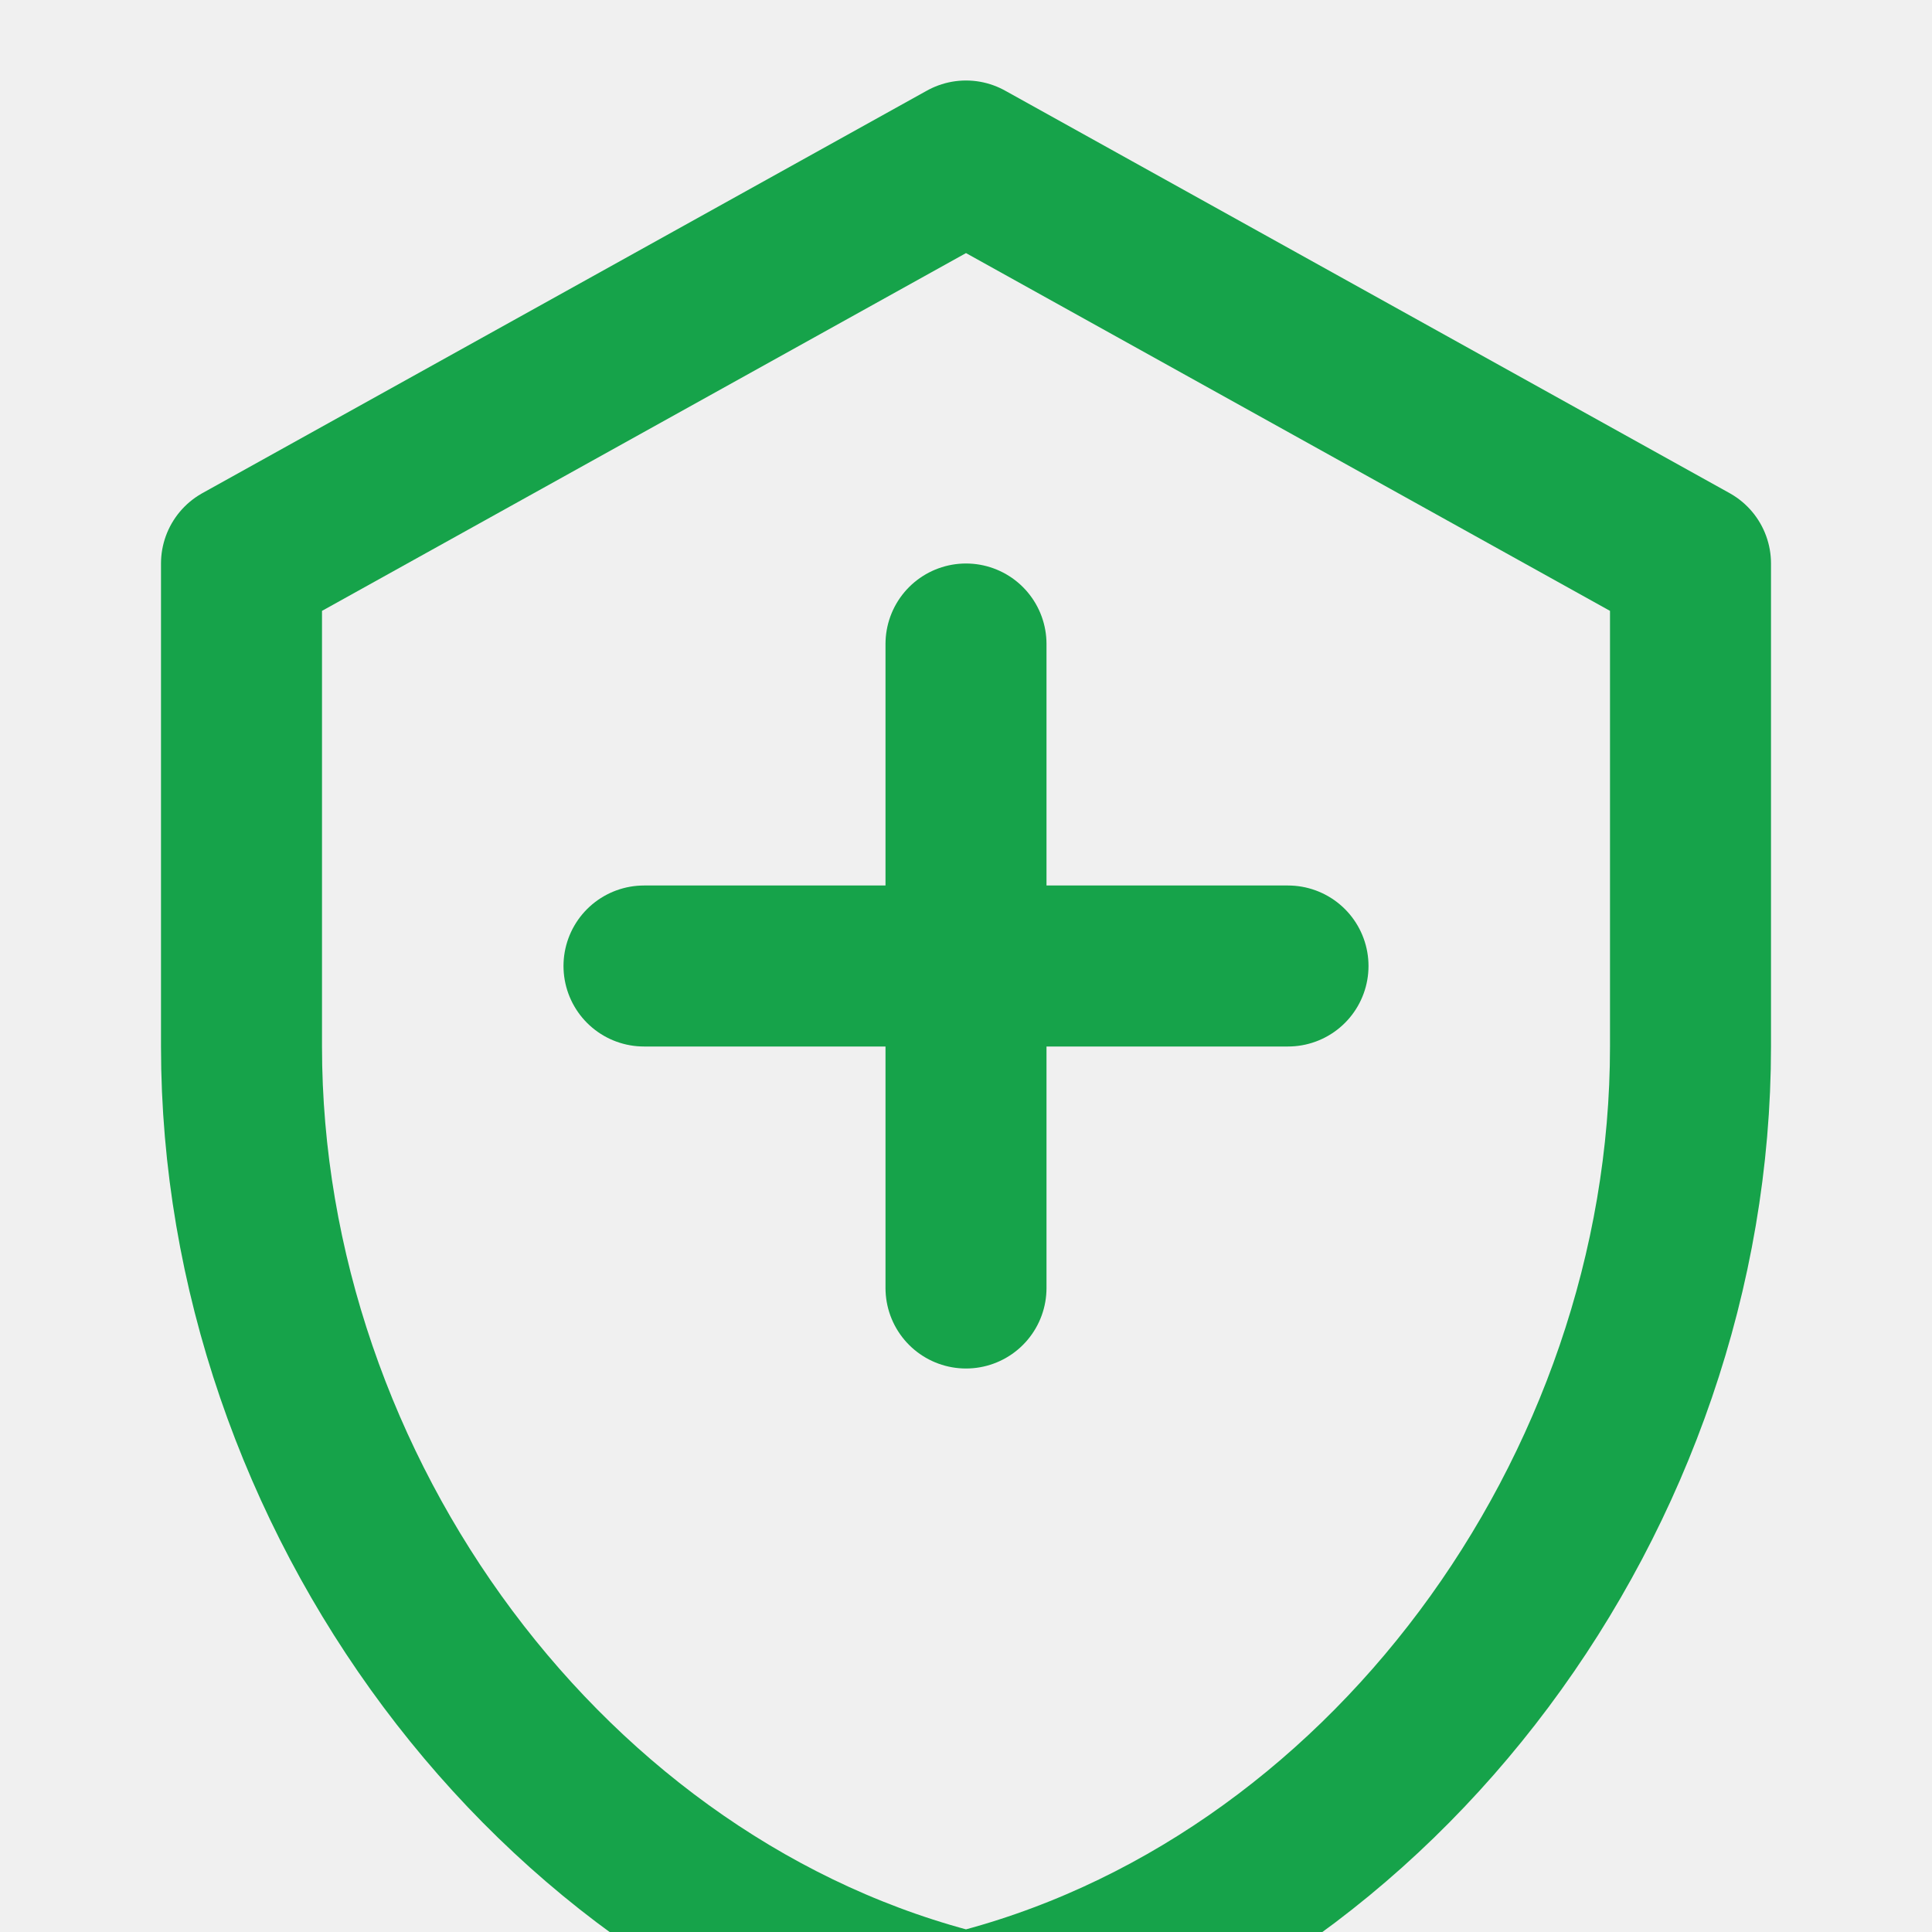
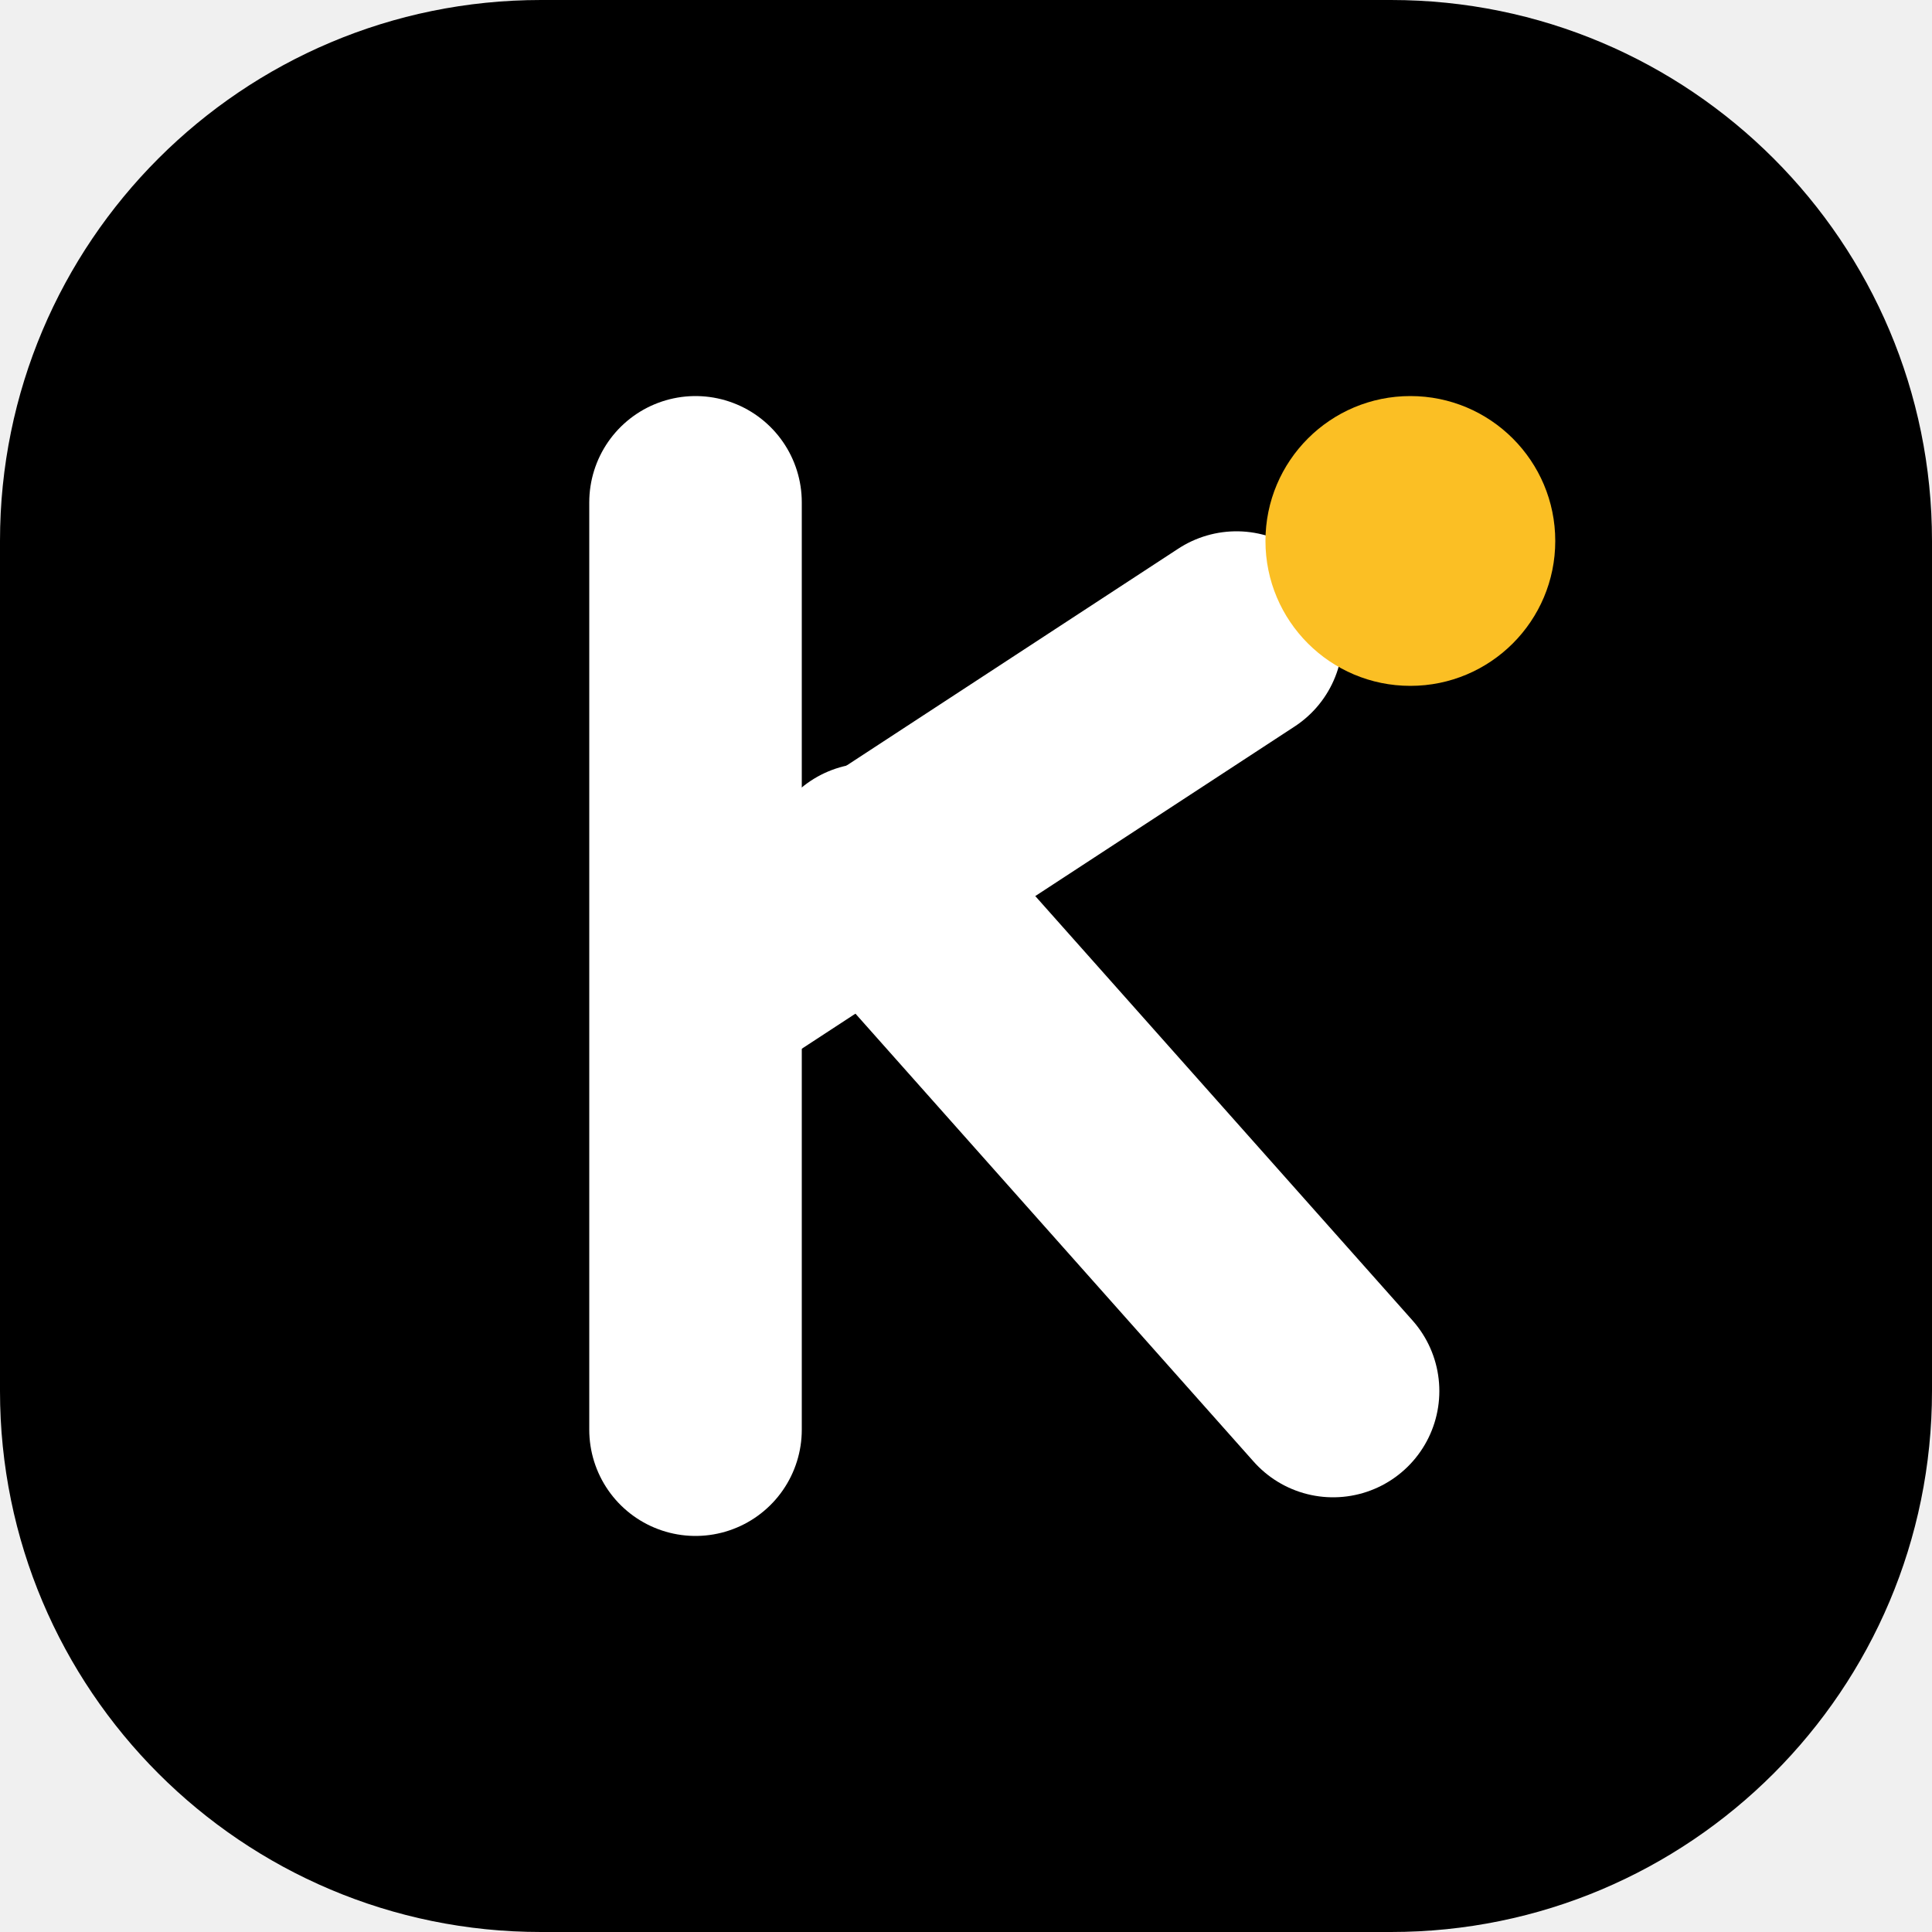
- <svg xmlns="http://www.w3.org/2000/svg" viewBox="0 0 24 24" width="32" height="32" fill="none" stroke="#16a34a" stroke-width="2" stroke-linecap="round" stroke-linejoin="round">
-   <path d="M12 2L3 7v6c0 5.55 3.84 10.74 9 12 5.16-1.26 9-6.45 9-12V7l-9-5z" />
-   <path d="M12 8v8" />
-   <path d="M8 12h8" />
+ <svg xmlns="http://www.w3.org/2000/svg" viewBox="0 0 100 100" fill="none">
+   <defs>
+     <linearGradient id="koshaFavicon" x1="20" y1="10" x2="80" y2="90" gradientUnits="userSpaceOnUse">
+       <stop offset="0%" stopColor="#5EB0FF" />
+       <stop offset="100%" stopColor="#1D6FD6" />
+     </linearGradient>
+   </defs>
+   <rect width="100" height="100" rx="28" fill="url(#koshaFavicon)" />
+   <line x1="36" y1="26" x2="36" y2="74" stroke="#FFFFFF" stroke-width="11" stroke-linecap="round" />
+   <line x1="38" y1="50" x2="64" y2="33" stroke="#FFFFFF" stroke-width="11" stroke-linecap="round" />
+   <line x1="45" y1="45" x2="69" y2="72" stroke="#FFFFFF" stroke-width="11" stroke-linecap="round" />
+   <circle cx="73" cy="28" r="7.5" fill="#FBBF24" />
</svg>
